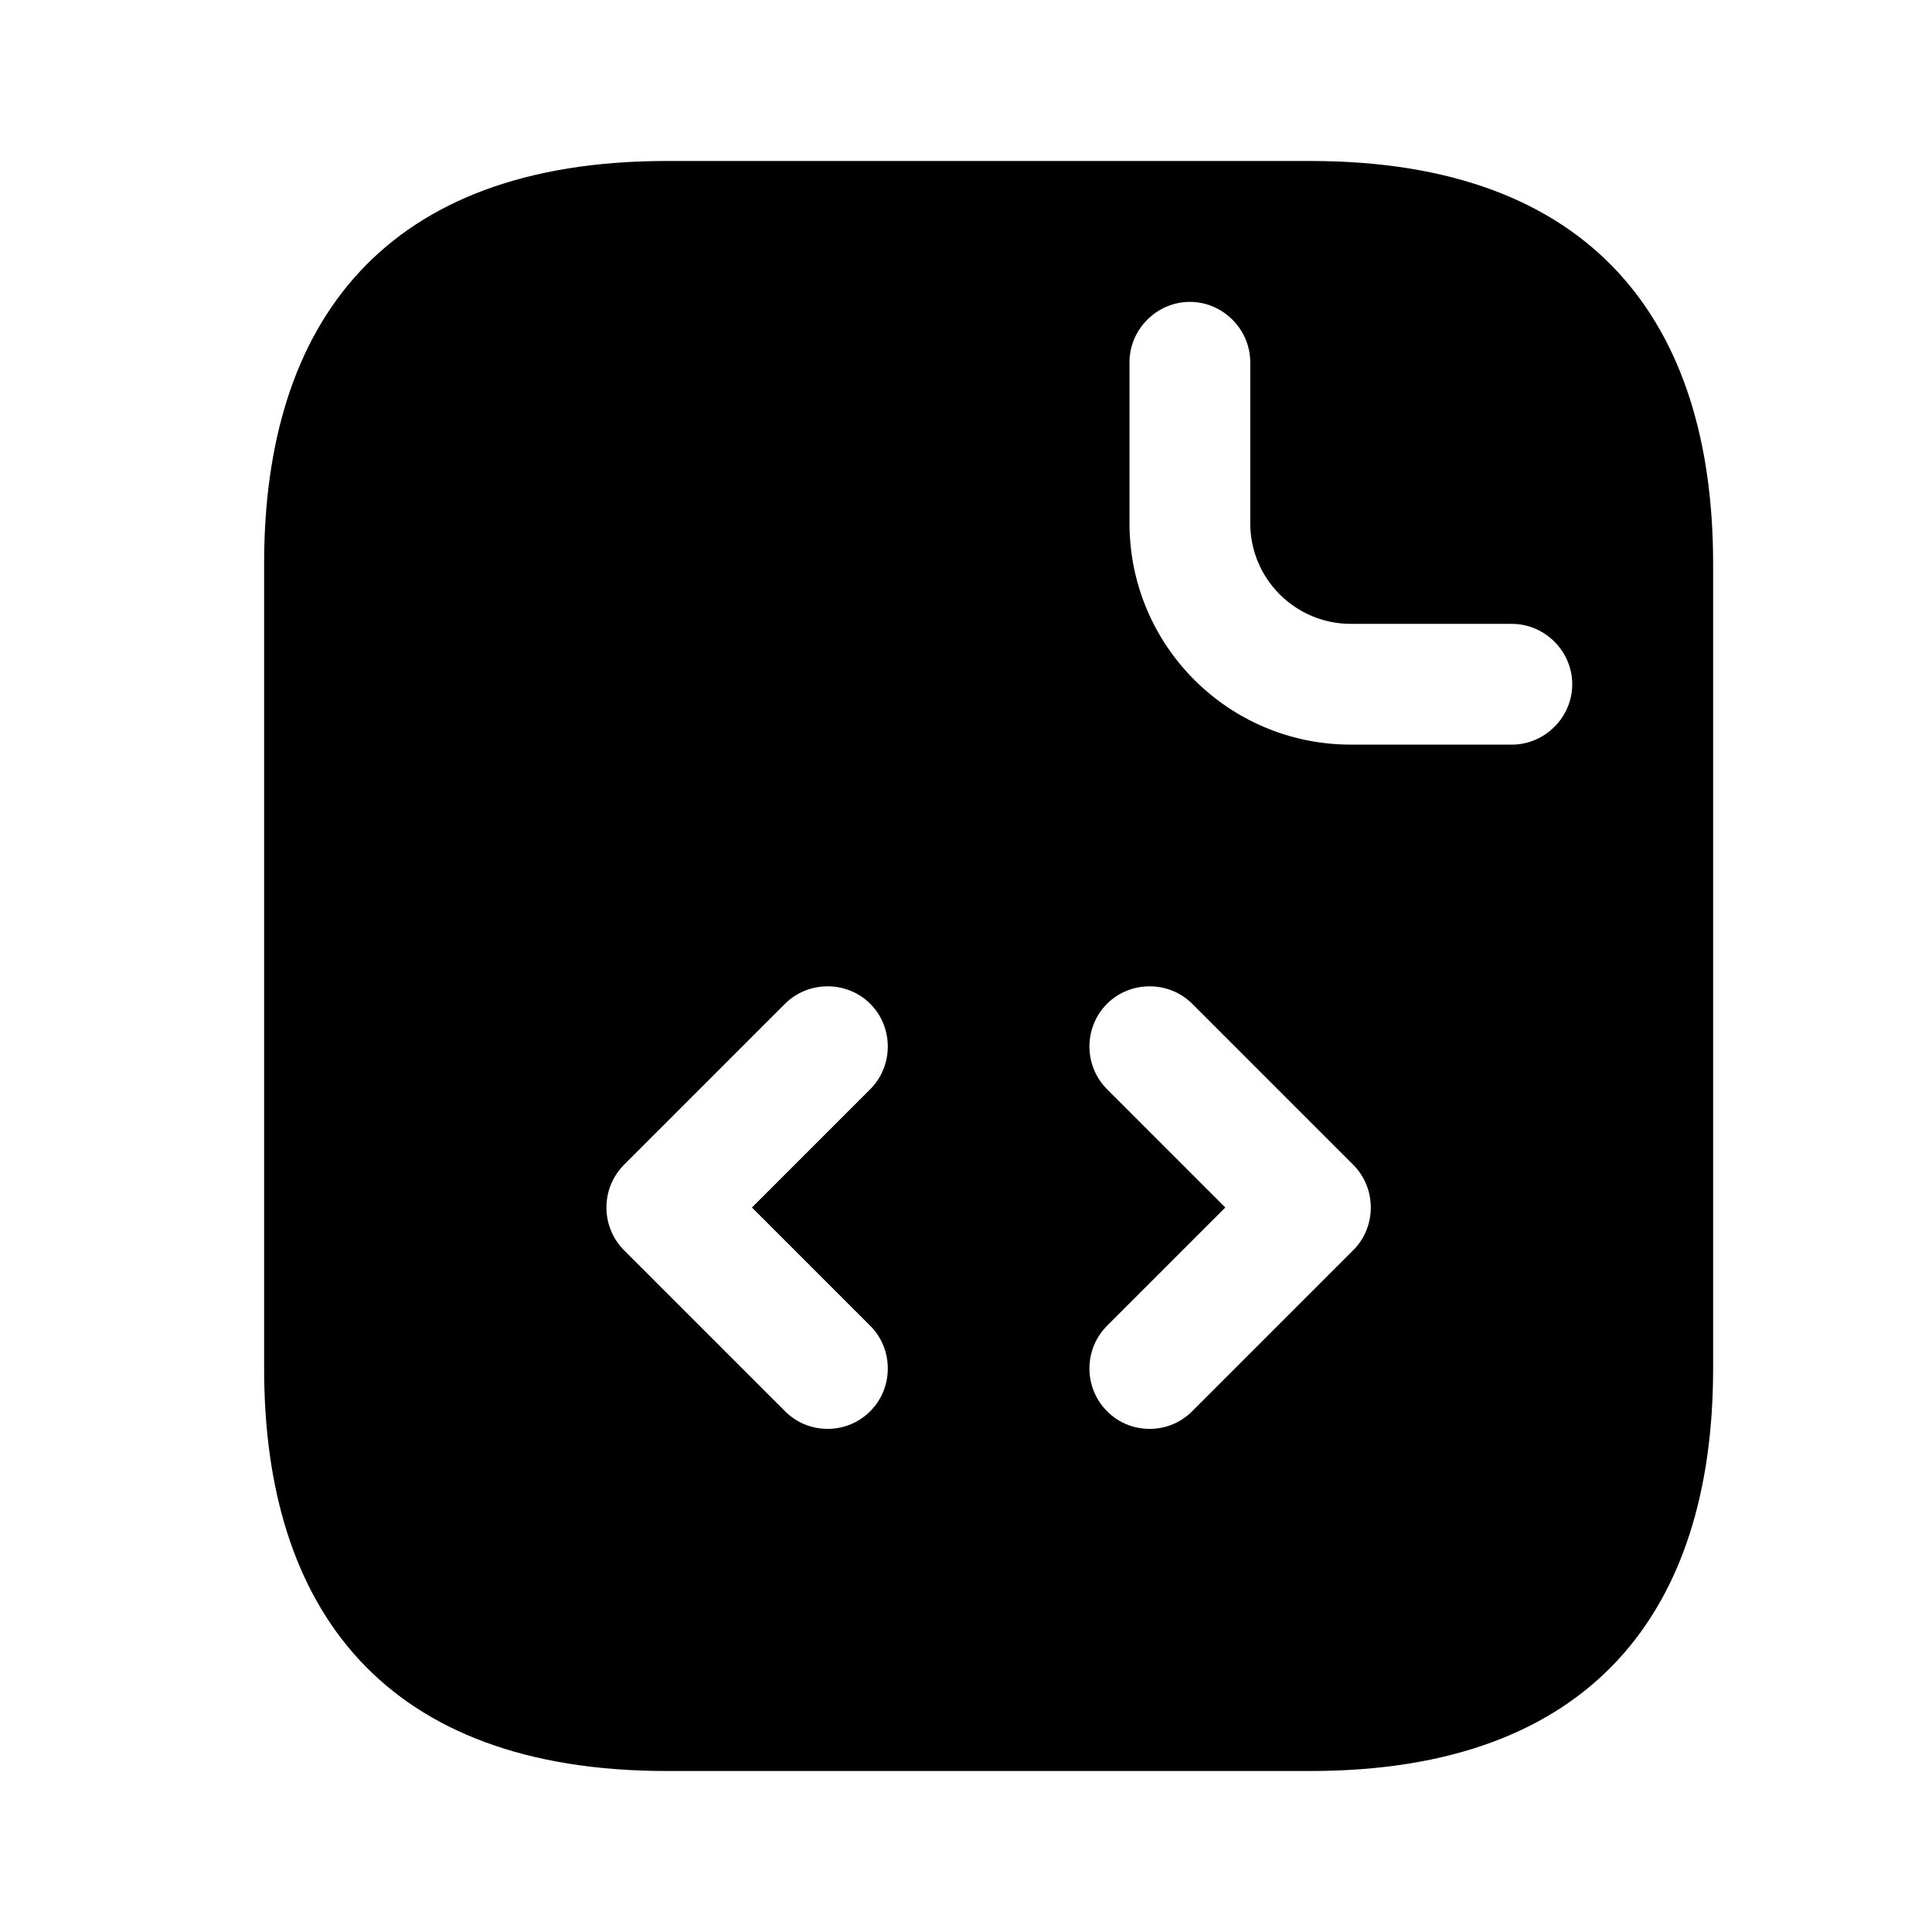
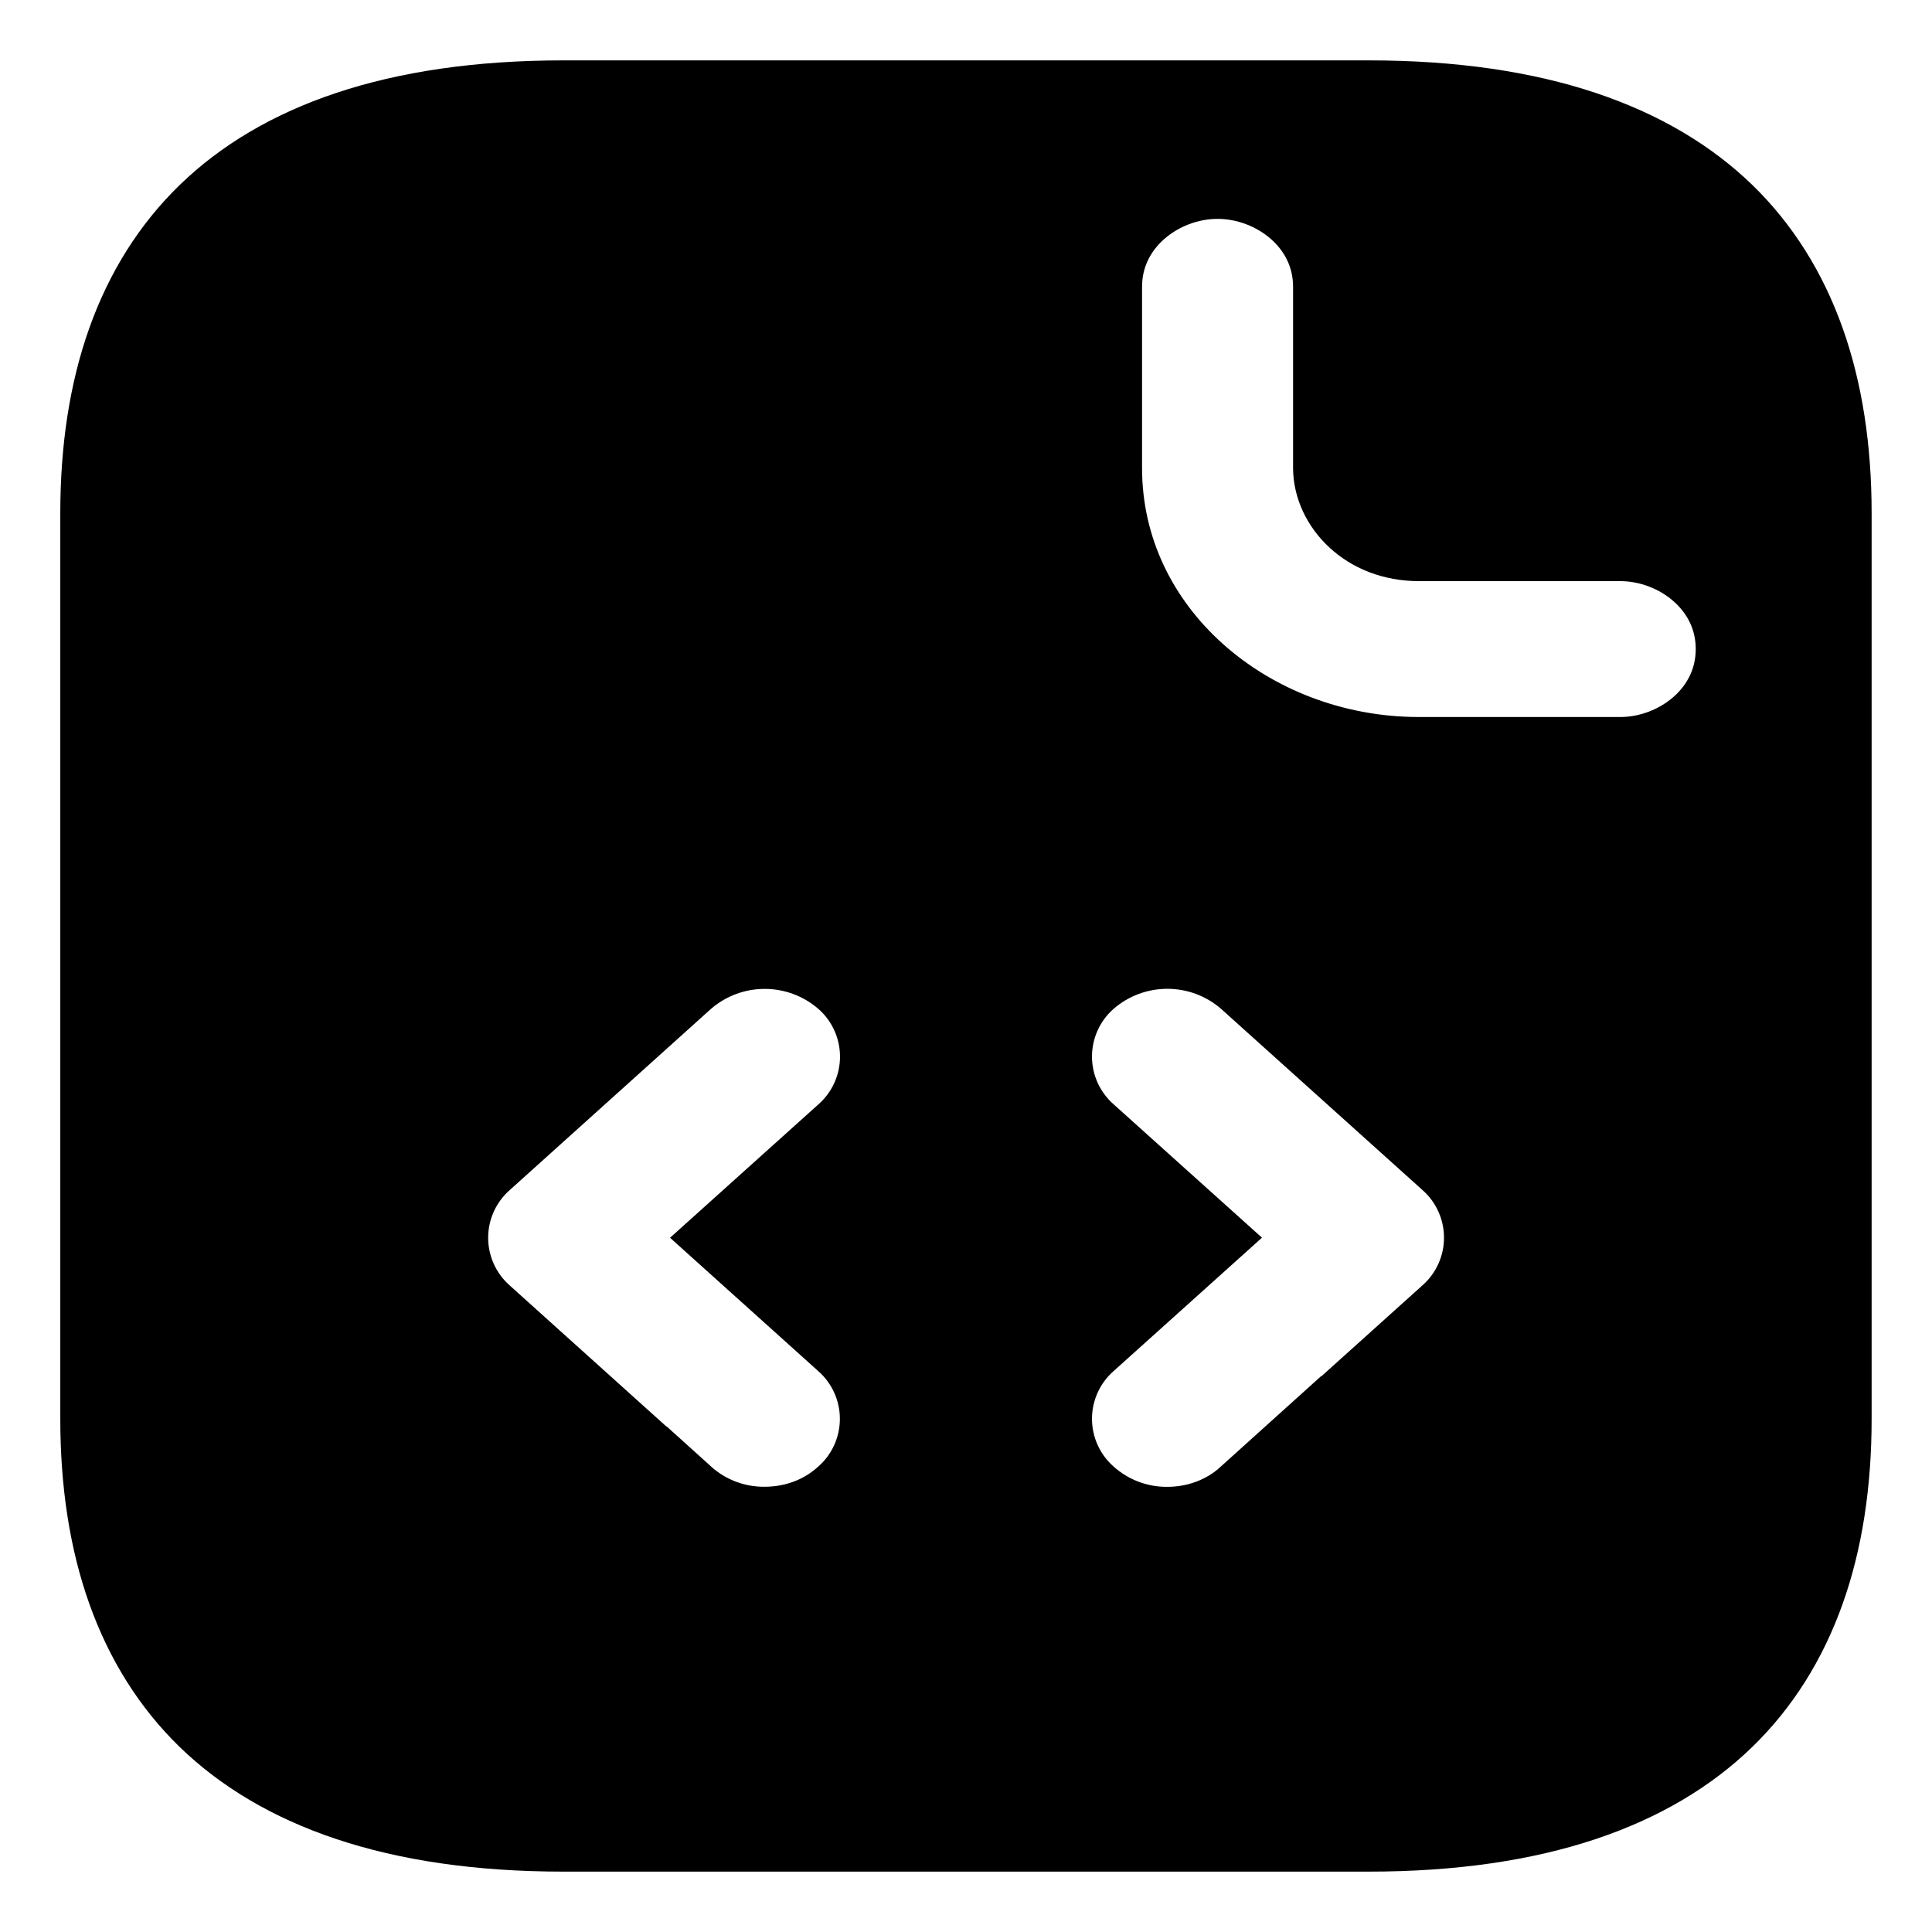
<svg xmlns="http://www.w3.org/2000/svg" width="24" height="24" viewBox="0 0 24 24" fill="none">
-   <path d="M16.281 2h-8c-3.5 0-5 2-5 5v10c0 3 1.5 5 5 5h8c3.5 0 5-2 5-5V7c0-3-1.5-5-5-5zm-5.47 14.47c.29.29.29.77 0 1.06-.15.15-.34.22-.53.22s-.38-.07-.53-.22l-2-2a.754.754 0 0 1 0-1.06l2-2c.29-.29.77-.29 1.06 0 .29.29.29.77 0 1.06L9.341 15l1.47 1.47zm6-.94-2 2c-.15.15-.34.22-.53.22s-.38-.07-.53-.22a.754.754 0 0 1 0-1.06l1.47-1.47-1.47-1.47a.754.754 0 0 1 0-1.06c.29-.29.77-.29 1.06 0l2 2c.29.29.29.77 0 1.06zm1.97-6.28h-2c-1.52 0-2.75-1.23-2.75-2.75v-2c0-.41.34-.75.75-.75s.75.34.75.75v2c0 .69.56 1.25 1.25 1.25h2c.41 0 .75.34.75.75s-.34.75-.75.75z" fill="currentColor" />
+   <path d="m8.335 18.78 0.503 -0.558 -0.503 0.557a1.731 1.731 0 0 0 1.164 0.44c0.404 0 0.825 -0.134 1.164 -0.44a1.539 1.539 0 0 0 0 -2.307l-1.218 -1.096 1.218 -1.095a1.539 1.539 0 0 0 0 -2.31 1.77 1.77 0 0 0 -2.328 0l-2.499 2.25a1.539 1.539 0 0 0 0 2.31l2.499 2.25ZM7.001 1.5h9.999c2.067 0 3.414 0.531 4.245 1.335C22.071 3.637 22.5 4.823 22.5 6.375v11.25c0 1.552 -0.429 2.737 -1.257 3.54 -0.829 0.804 -2.177 1.335 -4.244 1.335H7.001c-2.067 0 -3.414 -0.531 -4.245 -1.335 -0.826 -0.803 -1.257 -1.988 -1.257 -3.54v-11.25c0 -1.552 0.429 -2.737 1.257 -3.54 0.829 -0.804 2.177 -1.335 4.245 -1.335Zm8.664 17.28 2.501 -2.25a1.539 1.539 0 0 0 0 -2.31l-2.501 -2.25a1.77 1.77 0 0 0 -2.328 0 1.539 1.539 0 0 0 0 2.31l1.218 1.095 -1.218 1.095a1.539 1.539 0 0 0 0 2.31 1.734 1.734 0 0 0 1.164 0.44c0.402 0 0.825 -0.135 1.164 -0.441Zm1.961 -9.123h2.501c0.851 0 1.688 -0.647 1.688 -1.594 0 -0.948 -0.837 -1.594 -1.688 -1.594h-2.501c-0.525 0 -0.813 -0.366 -0.813 -0.656v-2.25c0 -0.948 -0.837 -1.594 -1.688 -1.594s-1.688 0.647 -1.688 1.594v2.25c0 2.196 1.95 3.844 4.188 3.844Z" fill="currentColor" stroke="currentColor" stroke-width="1.5" />
</svg>
